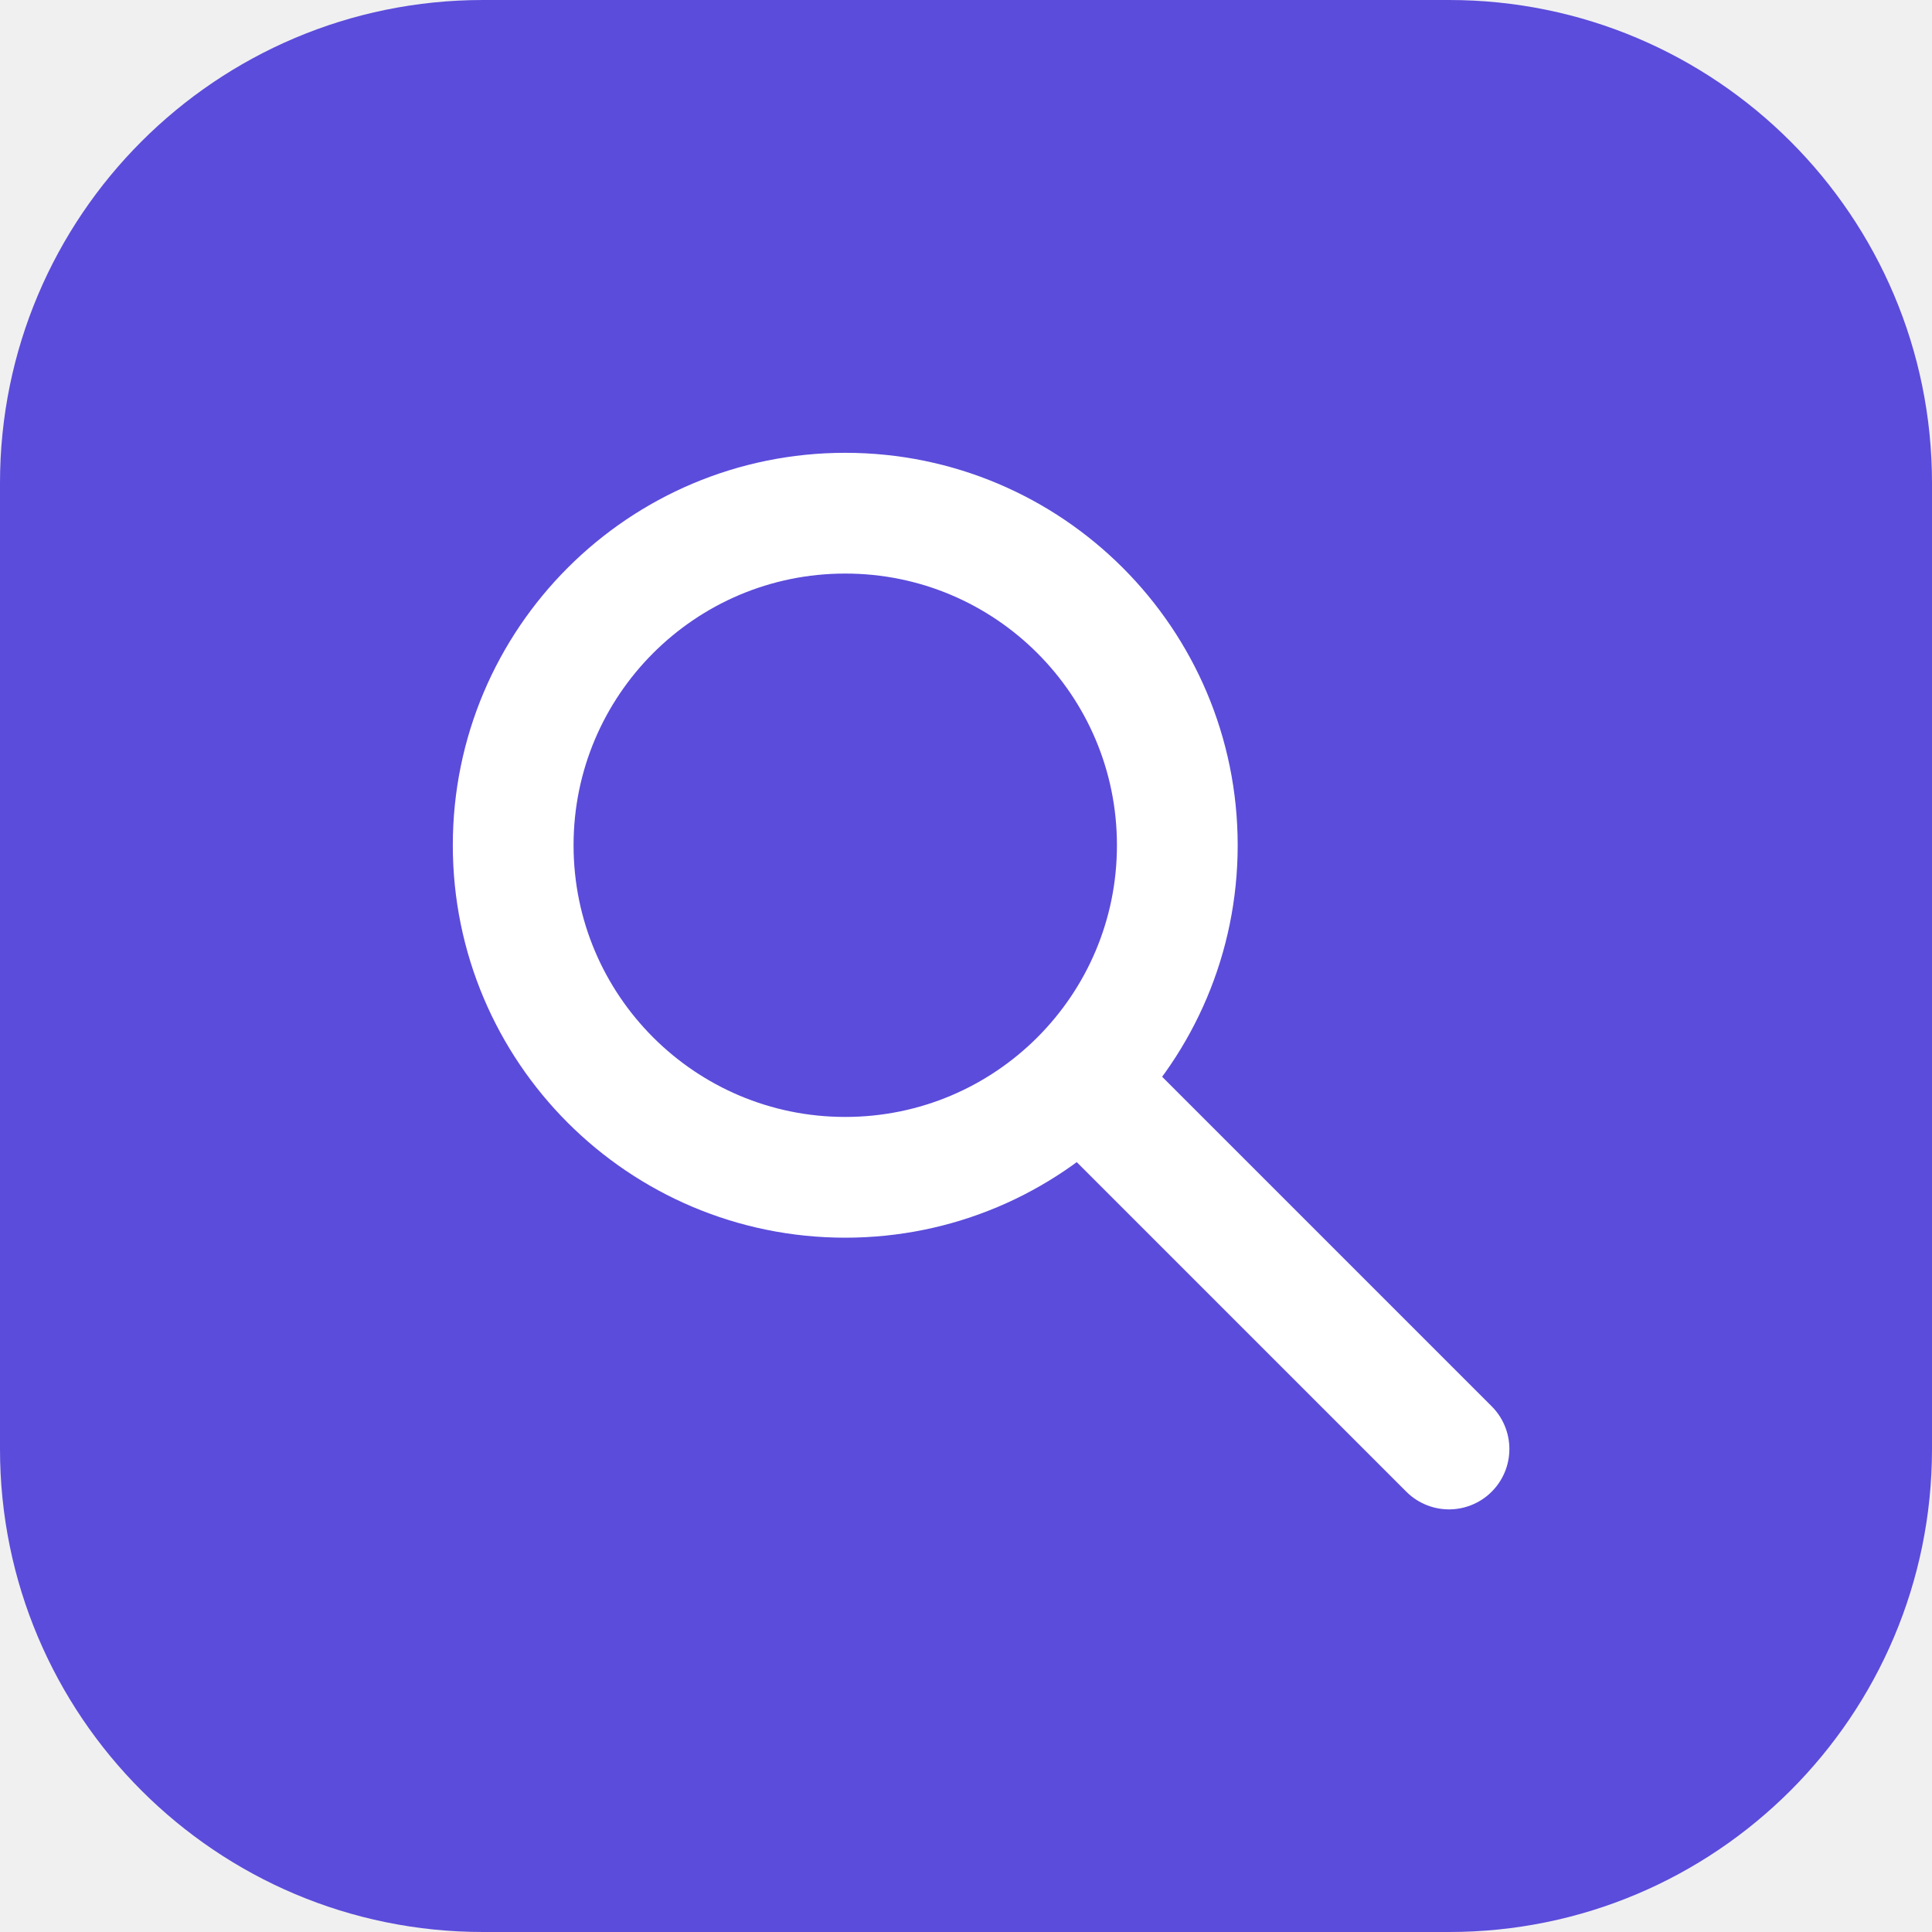
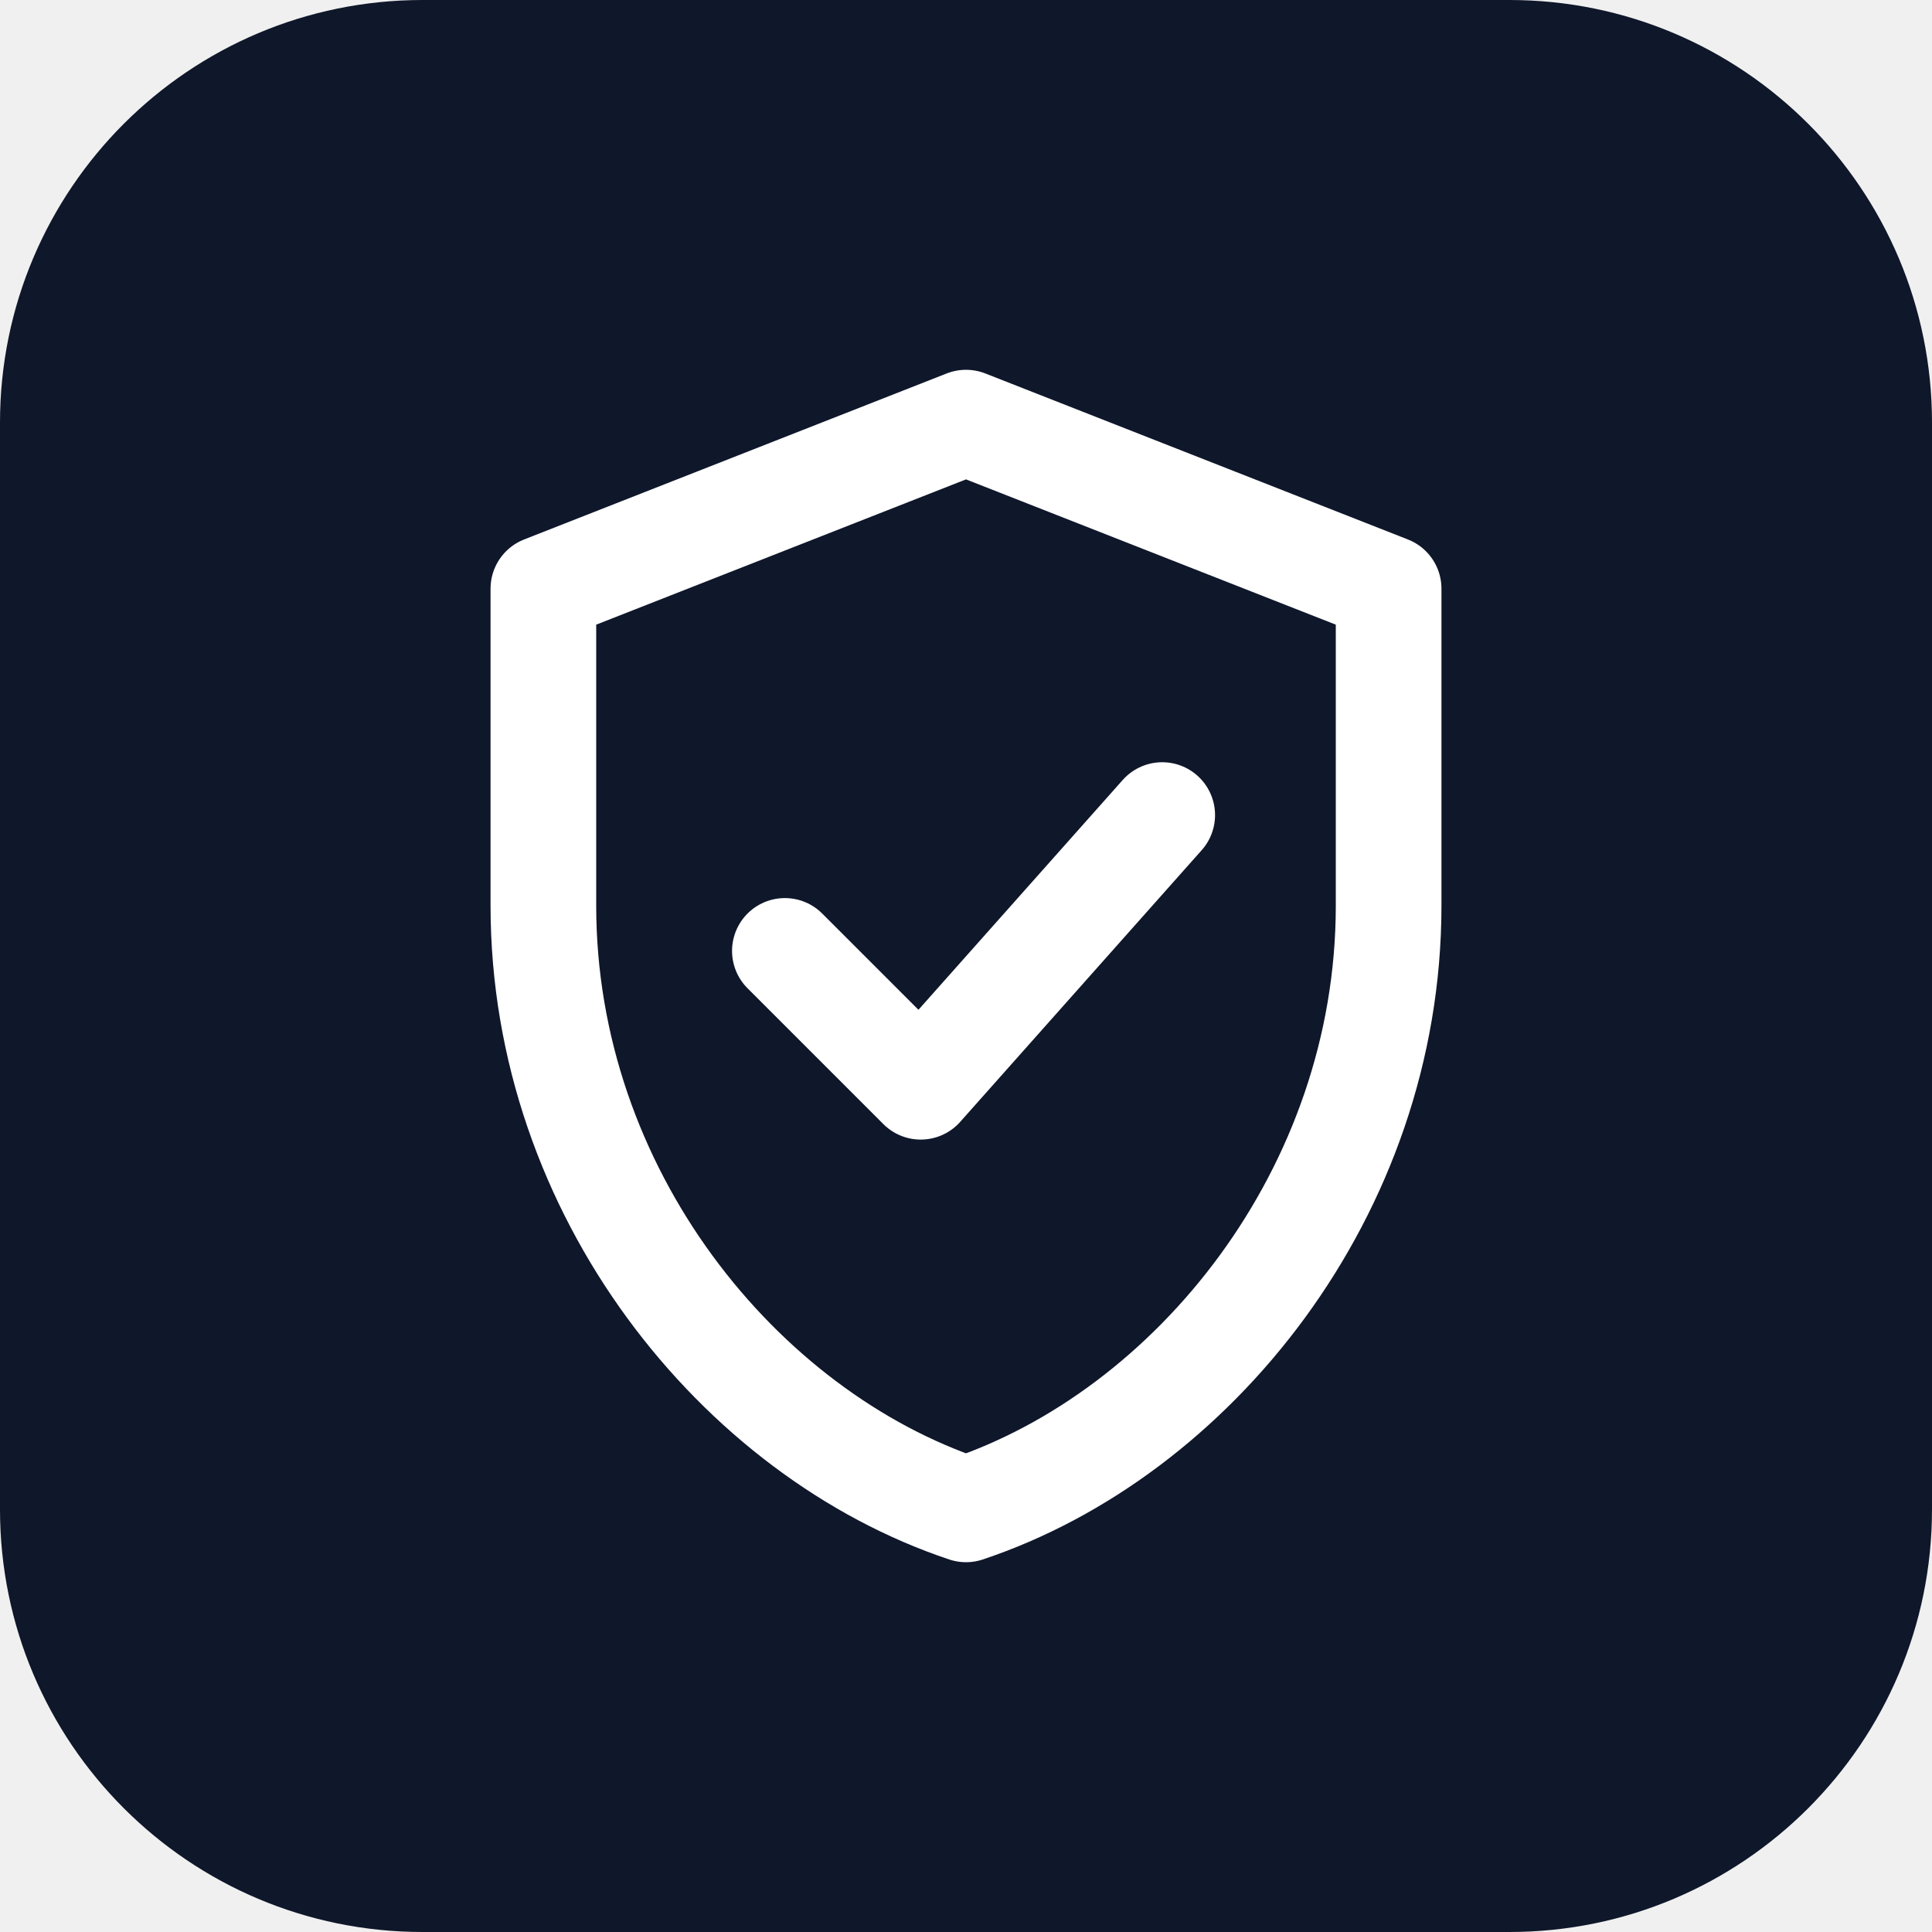
<svg xmlns="http://www.w3.org/2000/svg" viewBox="0 0 64 64" role="img" aria-label="Spot the Scam logo">
-   <rect width="64" height="64" rx="16" fill="#5B4CDB" />
-   <circle cx="28" cy="28" r="11" fill="none" stroke="#ffffff" stroke-width="4" />
-   <path d="M36.5 36.5 L48 48" fill="none" stroke="#ffffff" stroke-width="4" stroke-linecap="round" />
+   <rect width="64" height="64" rx="14" fill="#0f172a" />
+   <path d="M32 14 L46 19.5 V30 C46 39.5 39.5 47.5 32 50 C24.5 47.5 18 39.5 18 30 V19.5 Z" fill="#0f172a" stroke="#ffffff" stroke-width="3.5" stroke-linejoin="round" />
+   <path d="M26 31.5 L30.5 36 L38.5 27" fill="none" stroke="#ffffff" stroke-width="3.5" stroke-linecap="round" stroke-linejoin="round" />
</svg>
